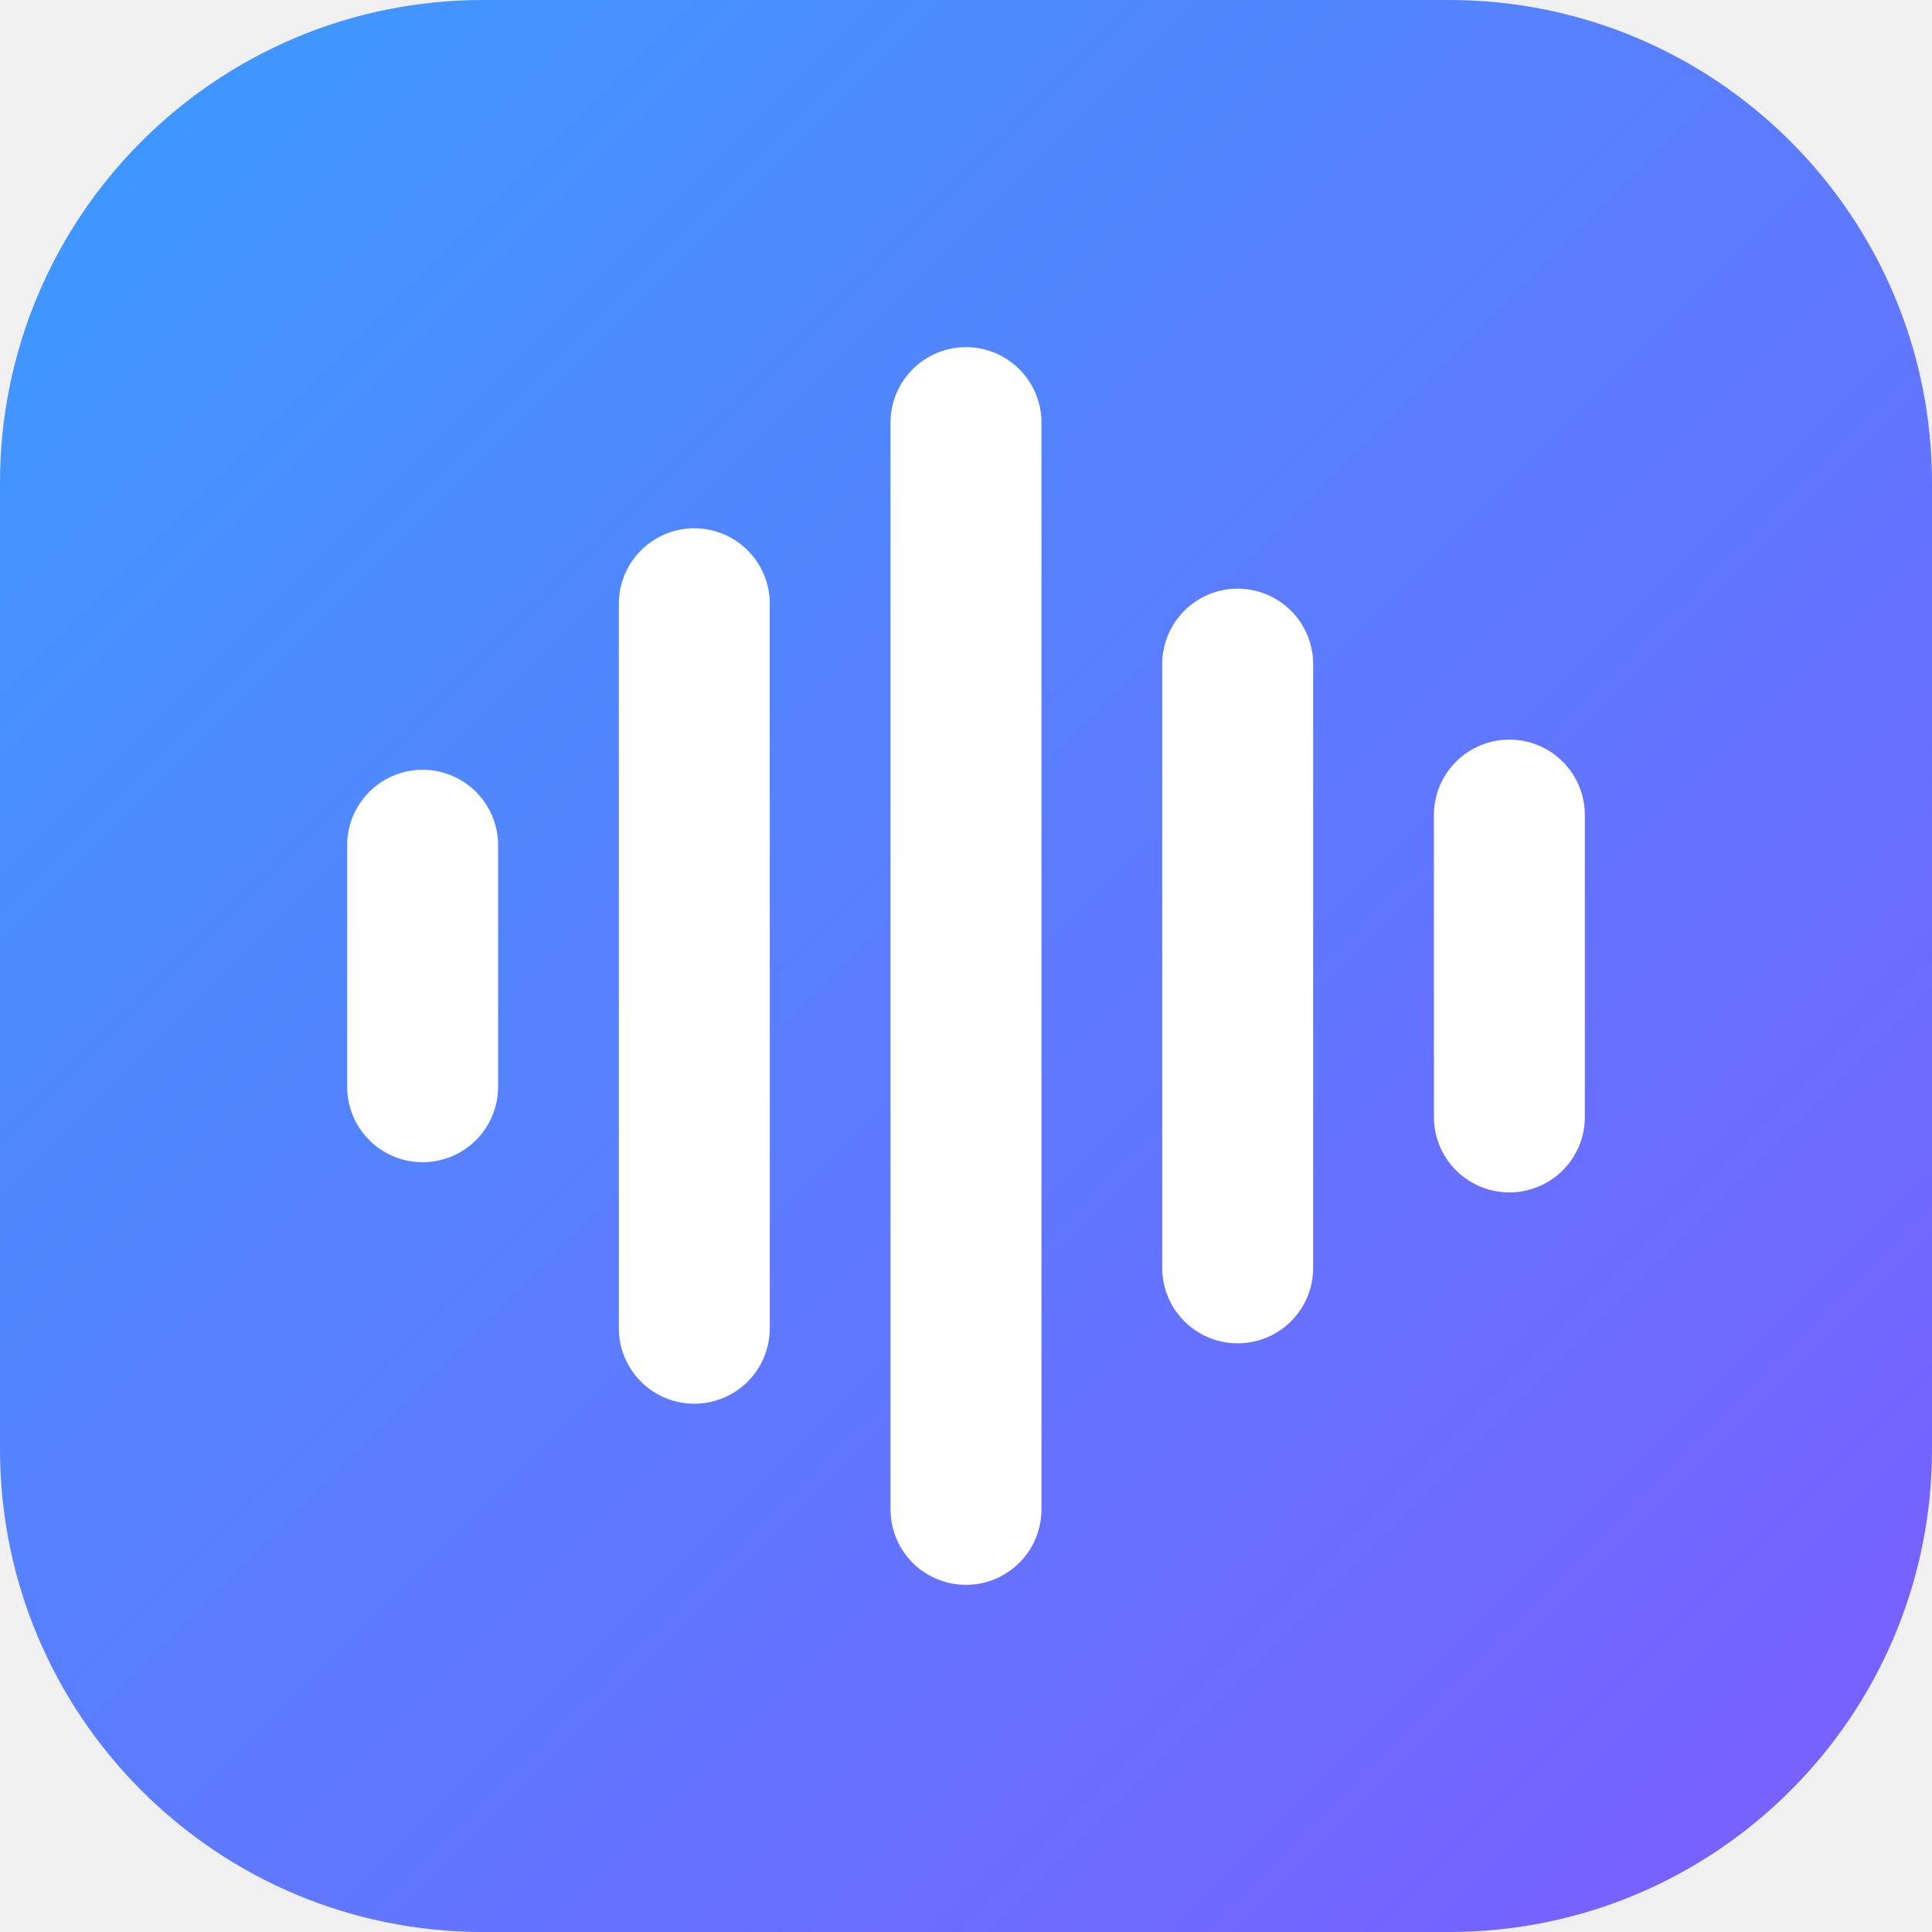
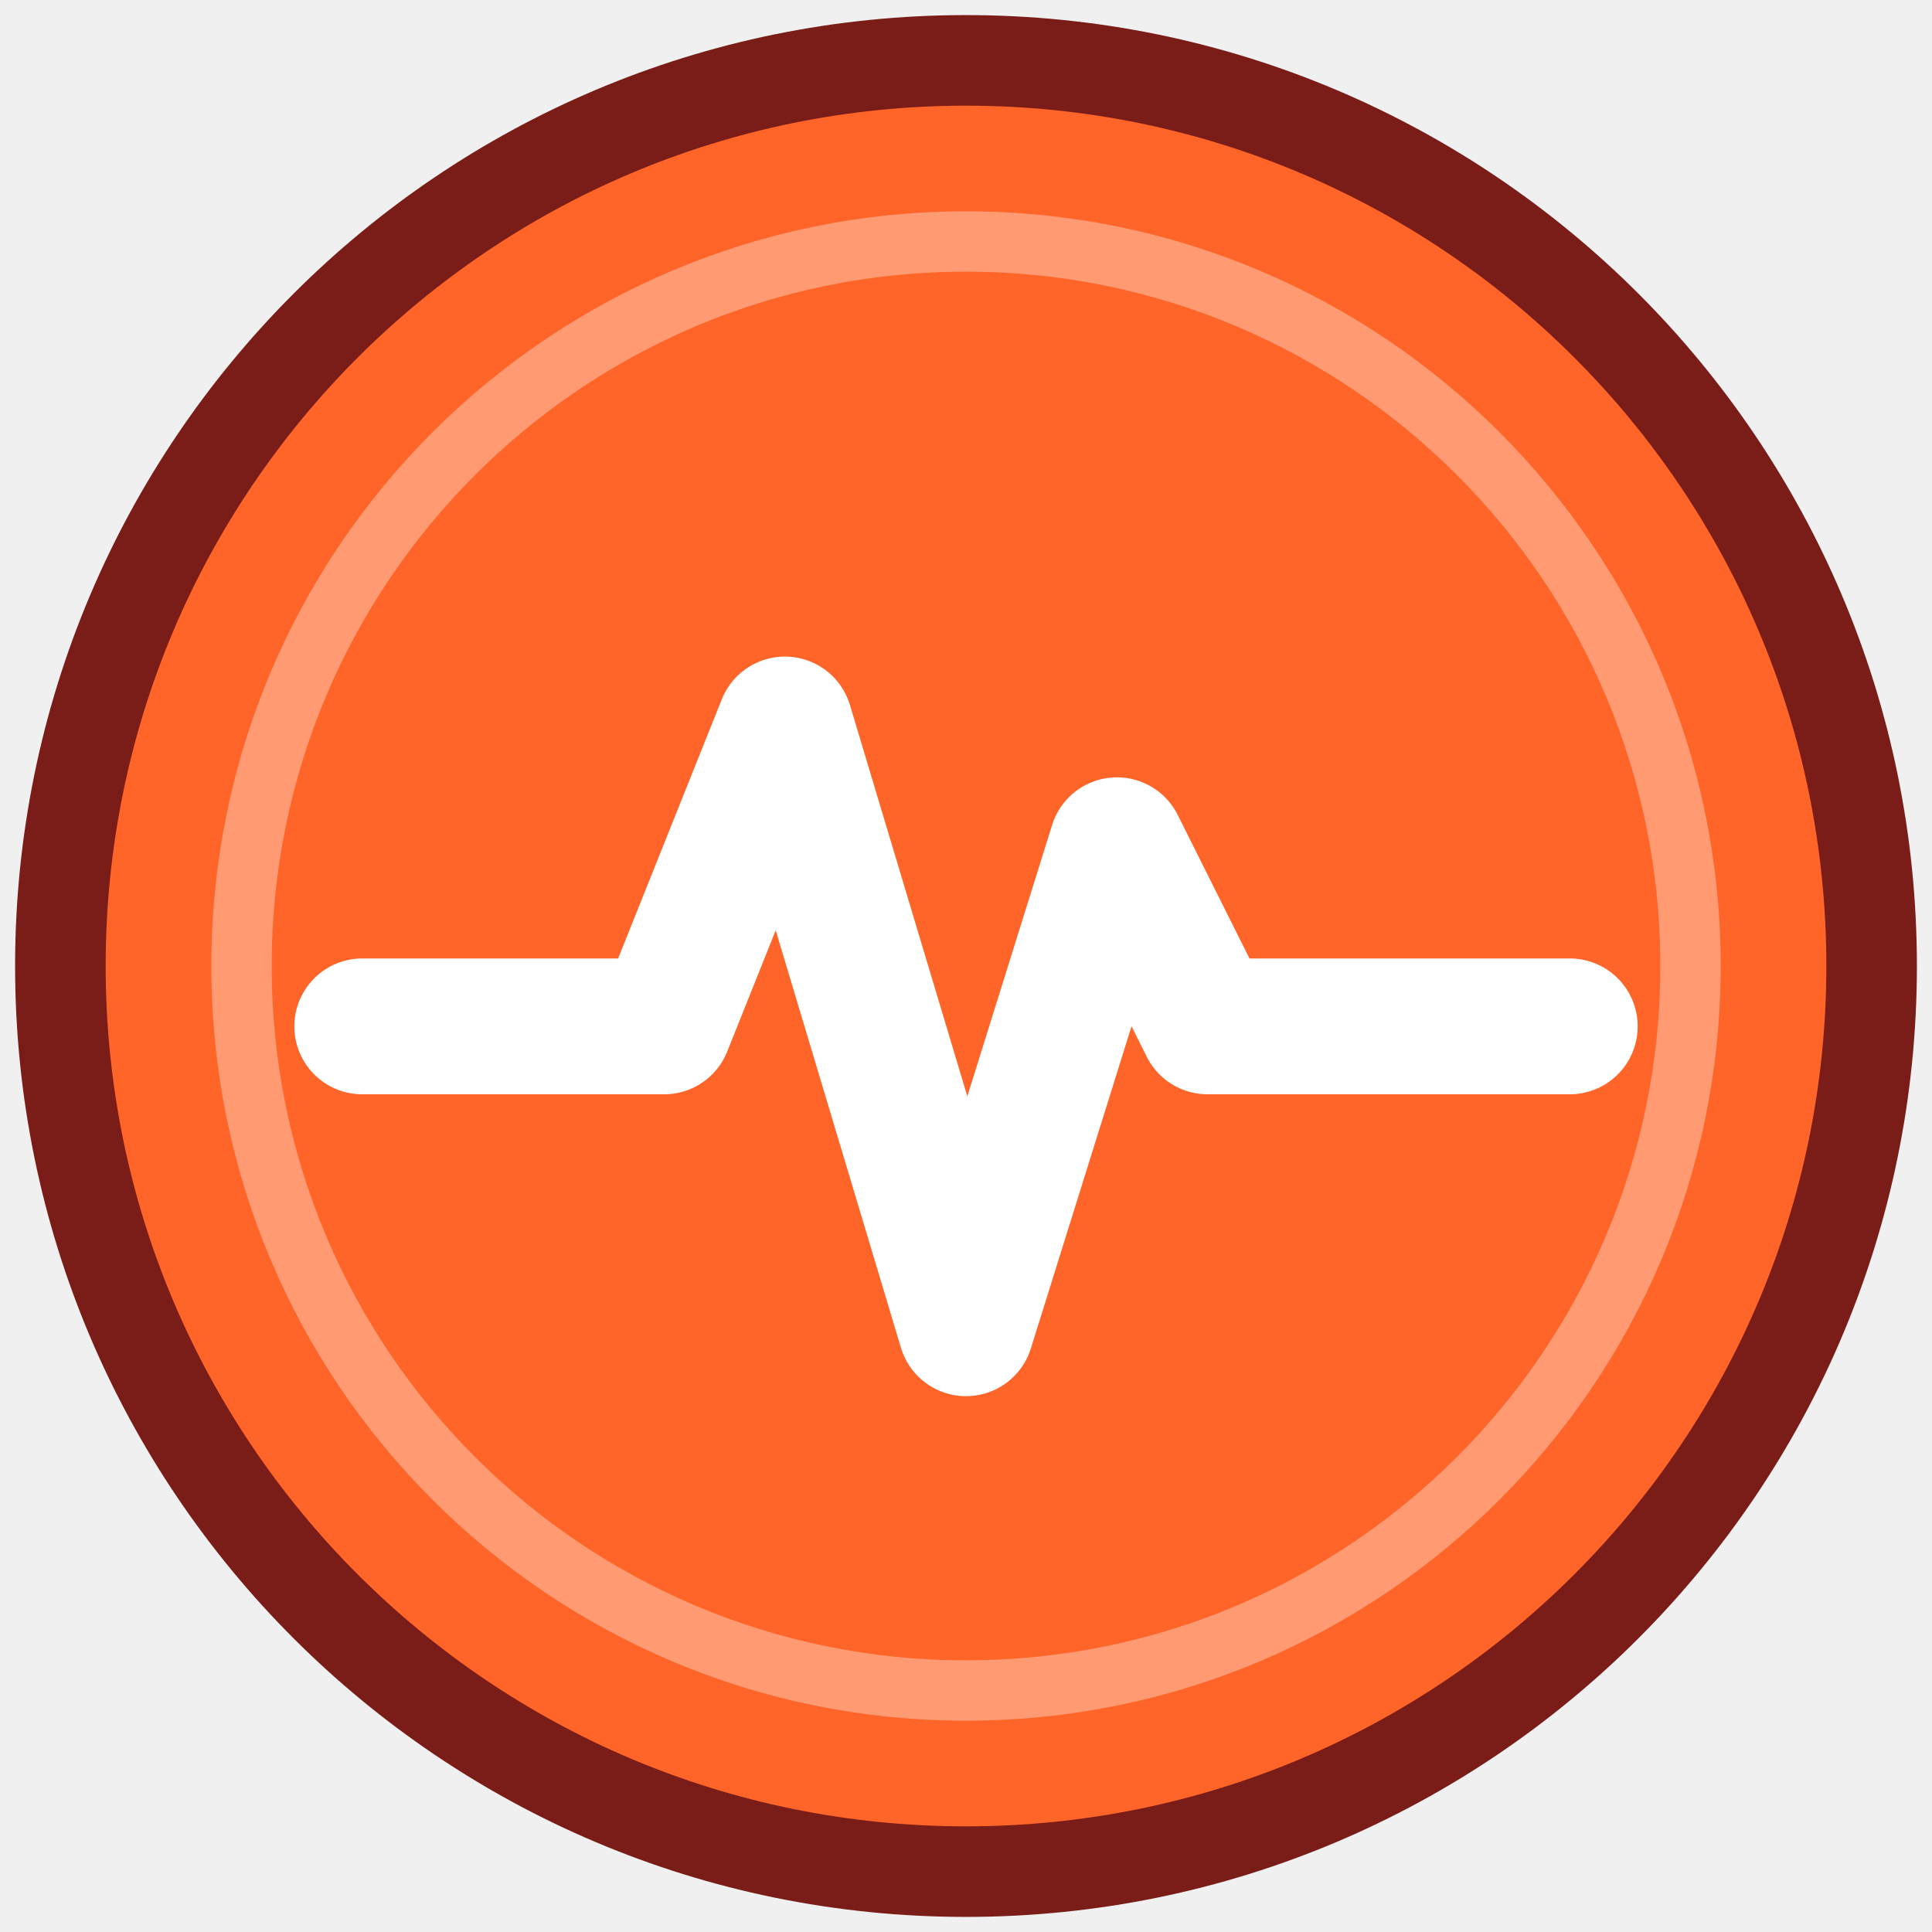
<svg xmlns="http://www.w3.org/2000/svg" viewBox="0 0 64 64" role="img" aria-label="Airwave">
-   <defs>
-     <linearGradient id="g" x1="0" y1="0" x2="1" y2="1">
-       <stop offset="0" stop-color="#3b9bff" />
-       <stop offset="1" stop-color="#7c5cff" />
-     </linearGradient>
-   </defs>
-   <rect width="64" height="64" rx="16" fill="url(#g)" />
-   <g stroke="#fff" stroke-width="5" stroke-linecap="round">
-     <path d="M14 28v8" />
-     <path d="M23 20v24" />
-     <path d="M32 14v36" />
-     <path d="M41 22v20" />
-     <path d="M50 27v10" />
-   </g>
+   <circle cx="32" cy="32" r="30" fill="#ff6428" stroke="#7a1c18" stroke-width="3" />
+   <circle cx="32" cy="32" r="24" fill="none" stroke="#ffffff" stroke-opacity="0.35" stroke-width="2" />
+   <path d="M12 34h10l4-10 6 20 5-16 3 6h12" fill="none" stroke="#ffffff" stroke-width="4.5" stroke-linecap="round" stroke-linejoin="round" />
</svg>
